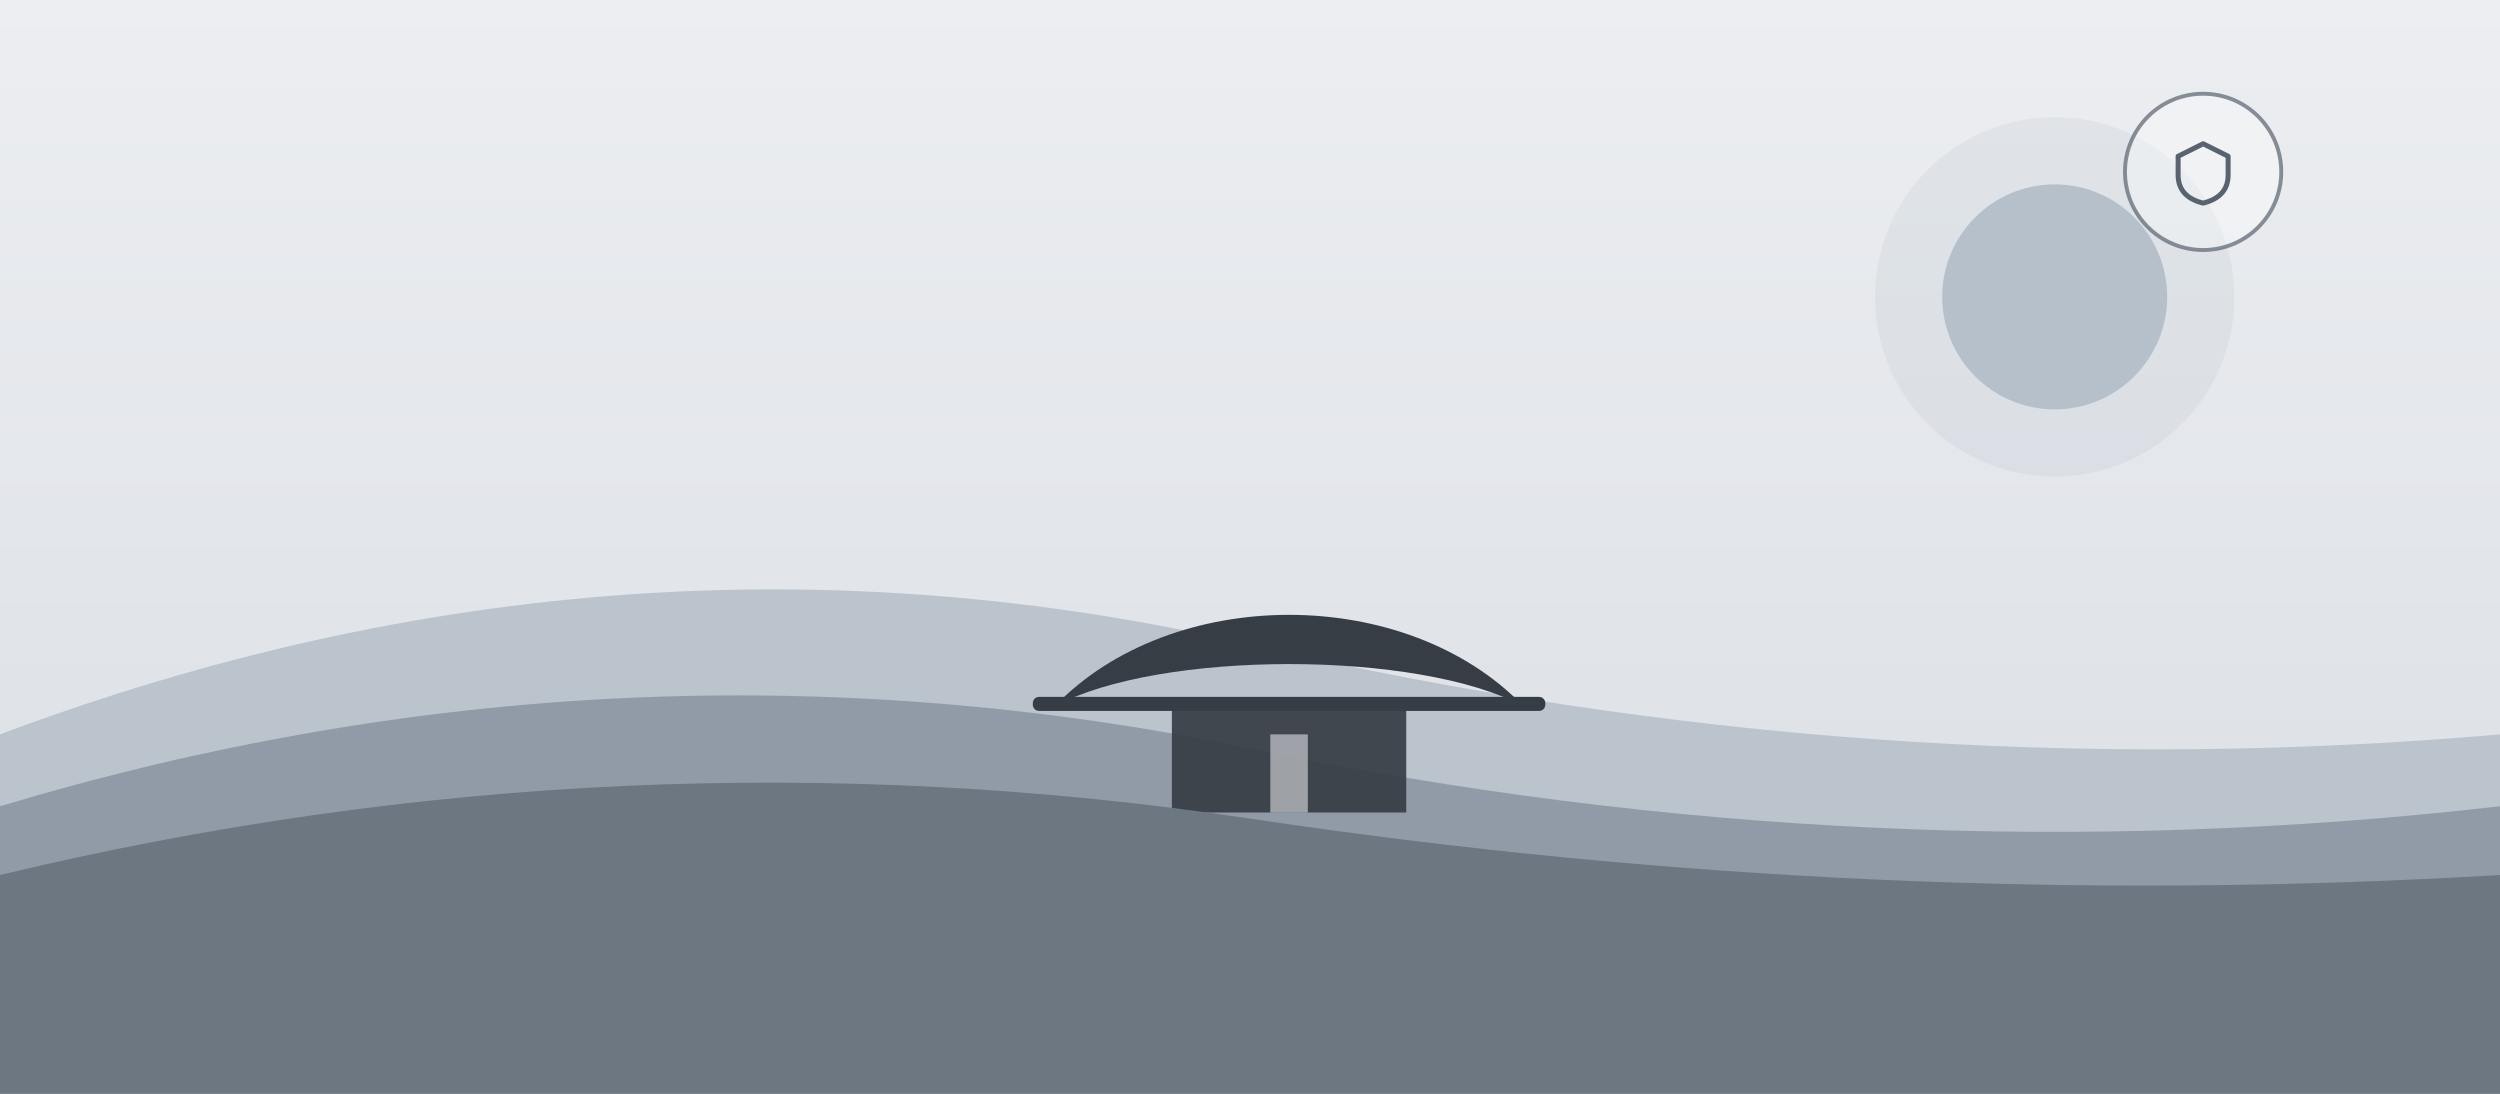
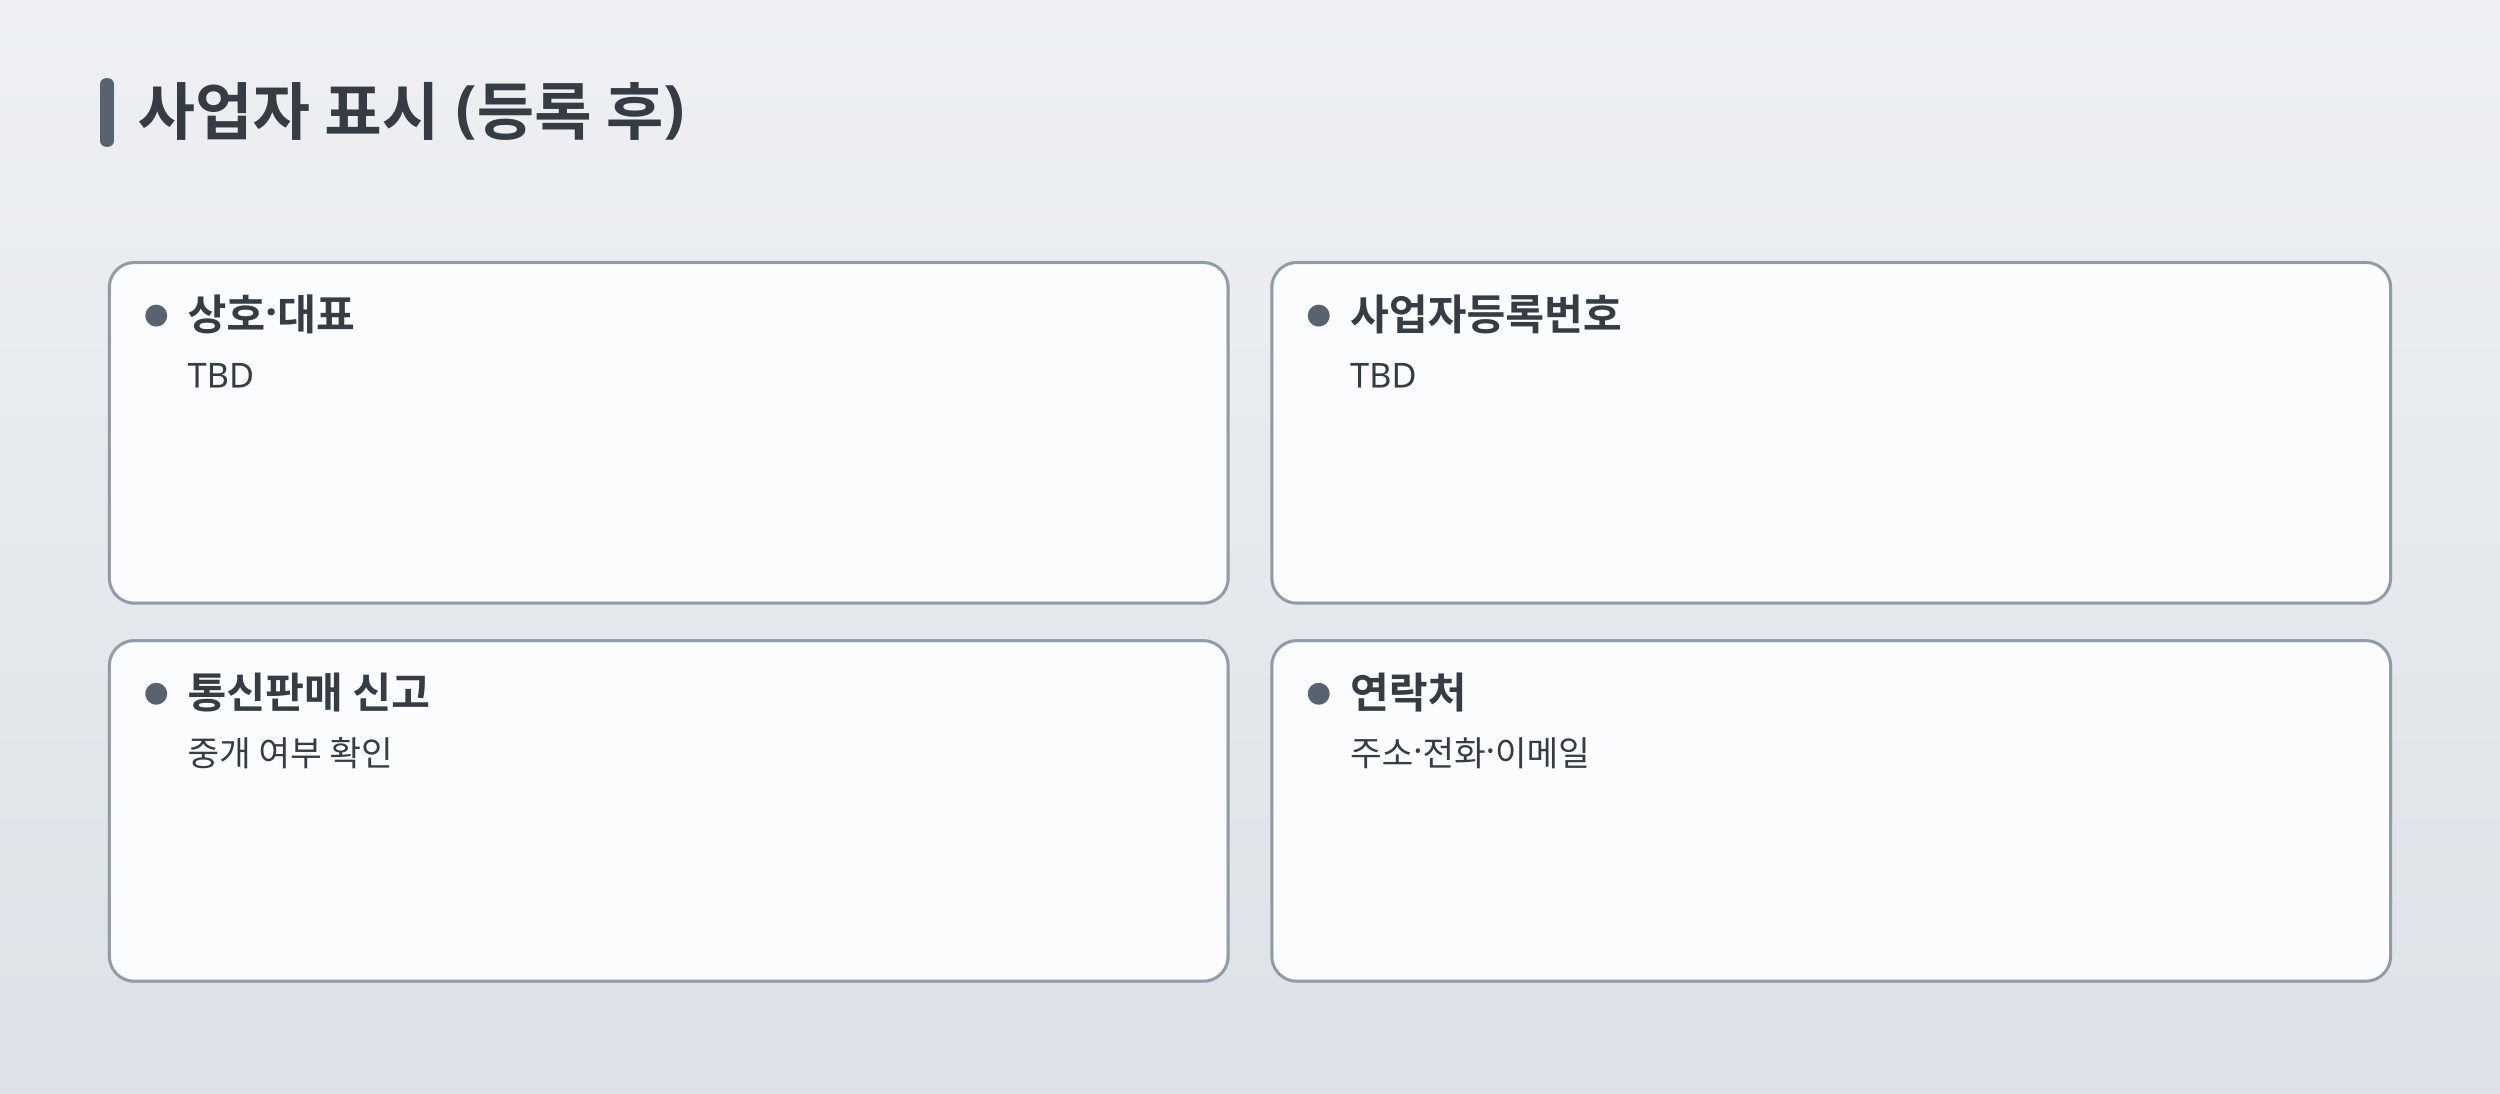
- <svg xmlns="http://www.w3.org/2000/svg" viewBox="0 0 1600 700" role="img" aria-label="헐버트 문서 일러스트">
+ <svg xmlns="http://www.w3.org/2000/svg" viewBox="0 0 1600 700" role="img" aria-label="사업자 표시 (등록 후)">
  <defs>
-     <linearGradient id="sky" x1="0" y1="0" x2="0" y2="1">
-       <stop offset="0" stop-color="#eceef1" />
-       <stop offset="1" stop-color="#d9dde3" />
+     <linearGradient id="bg" x1="0" y1="0" x2="0" y2="1">
+       <stop offset="0" stop-color="#eef0f3" />
+       <stop offset="1" stop-color="#dde2e8" />
    </linearGradient>
  </defs>
-   <rect width="1600" height="700" fill="url(#sky)" />
-   <circle cx="1315" cy="190" r="115" fill="#b6c0ca" fill-opacity=".18" />
-   <circle cx="1315" cy="190" r="72" fill="#b6c0ca" />
-   <path d="M0,470 Q400,320 800,412.5 T1600,470 L1600,700 L0,700 Z" fill="#bbc3cc" />
-   <path d="M0,516 Q400,396 800,479.0 T1600,516 L1600,700 L0,700 Z" fill="#919ba7" />
-   <rect x="750" y="452" width="150" height="68" fill="#373d45" fill-opacity=".92" />
-   <rect x="813" y="470" width="24" height="50" fill="#eceef1" fill-opacity=".55" />
-   <path d="M675,452 C750,374 900,374 975,452 C908,416 742,416 675,452 Z" fill="#373d45" />
-   <rect x="661" y="446" width="328" height="9" rx="4" fill="#373d45" />
-   <path d="M0,560 Q400,464 800,523.9 T1600,560 L1600,700 L0,700 Z" fill="#6d7782" />
-   <circle cx="1410" cy="110" r="50" fill="#fff" fill-opacity=".34" />
-   <circle cx="1410" cy="110" r="50" fill="none" stroke="#59636f" stroke-width="2.5" stroke-opacity=".7" />
-   <path d="M1410,92 L1426,100 V112 Q1426,126 1410,130 Q1394,126 1394,112 V100 Z" fill="none" stroke="#59636f" stroke-width="3.2" stroke-linejoin="round" />
+   <rect width="1600" height="700" fill="url(#bg)" />
+   <rect x="64" y="50" width="9" height="44" rx="4" fill="#59636f" />
+   <text x="88" y="86" font-family="Pretendard,'Apple SD Gothic Neo','Malgun Gothic',sans-serif" font-size="40" font-weight="800" fill="#363c44" text-anchor="start">사업자 표시 (등록 후)</text>
+   <rect x="70" y="168" width="716" height="218" rx="16" fill="#fbfcfd" stroke="#919ba7" stroke-width="2" />
+   <circle cx="100" cy="202" r="7" fill="#59636f" />
+   <text x="120" y="211" font-family="Pretendard,'Apple SD Gothic Neo','Malgun Gothic',sans-serif" font-size="27" font-weight="800" fill="#363c44" text-anchor="start">상호·대표</text>
+   <text x="120" y="248" font-family="Pretendard,'Apple SD Gothic Neo','Malgun Gothic',sans-serif" font-size="22" font-weight="400" fill="#363c44" text-anchor="start">TBD</text>
+   <rect x="814" y="168" width="716" height="218" rx="16" fill="#fbfcfd" stroke="#919ba7" stroke-width="2" />
+   <circle cx="844" cy="202" r="7" fill="#59636f" />
+   <text x="864" y="211" font-family="Pretendard,'Apple SD Gothic Neo','Malgun Gothic',sans-serif" font-size="27" font-weight="800" fill="#363c44" text-anchor="start">사업자등록번호</text>
+   <text x="864" y="248" font-family="Pretendard,'Apple SD Gothic Neo','Malgun Gothic',sans-serif" font-size="22" font-weight="400" fill="#363c44" text-anchor="start">TBD</text>
+   <rect x="70" y="410" width="716" height="218" rx="16" fill="#fbfcfd" stroke="#919ba7" stroke-width="2" />
+   <circle cx="100" cy="444" r="7" fill="#59636f" />
+   <text x="120" y="453" font-family="Pretendard,'Apple SD Gothic Neo','Malgun Gothic',sans-serif" font-size="27" font-weight="800" fill="#363c44" text-anchor="start">통신판매 신고</text>
+   <text x="120" y="490" font-family="Pretendard,'Apple SD Gothic Neo','Malgun Gothic',sans-serif" font-size="22" font-weight="400" fill="#363c44" text-anchor="start">중개 여부 확인</text>
+   <rect x="814" y="410" width="716" height="218" rx="16" fill="#fbfcfd" stroke="#919ba7" stroke-width="2" />
+   <circle cx="844" cy="444" r="7" fill="#59636f" />
+   <text x="864" y="453" font-family="Pretendard,'Apple SD Gothic Neo','Malgun Gothic',sans-serif" font-size="27" font-weight="800" fill="#363c44" text-anchor="start">연락처</text>
+   <text x="864" y="490" font-family="Pretendard,'Apple SD Gothic Neo','Malgun Gothic',sans-serif" font-size="22" font-weight="400" fill="#363c44" text-anchor="start">주소·전화·이메일</text>
</svg>
